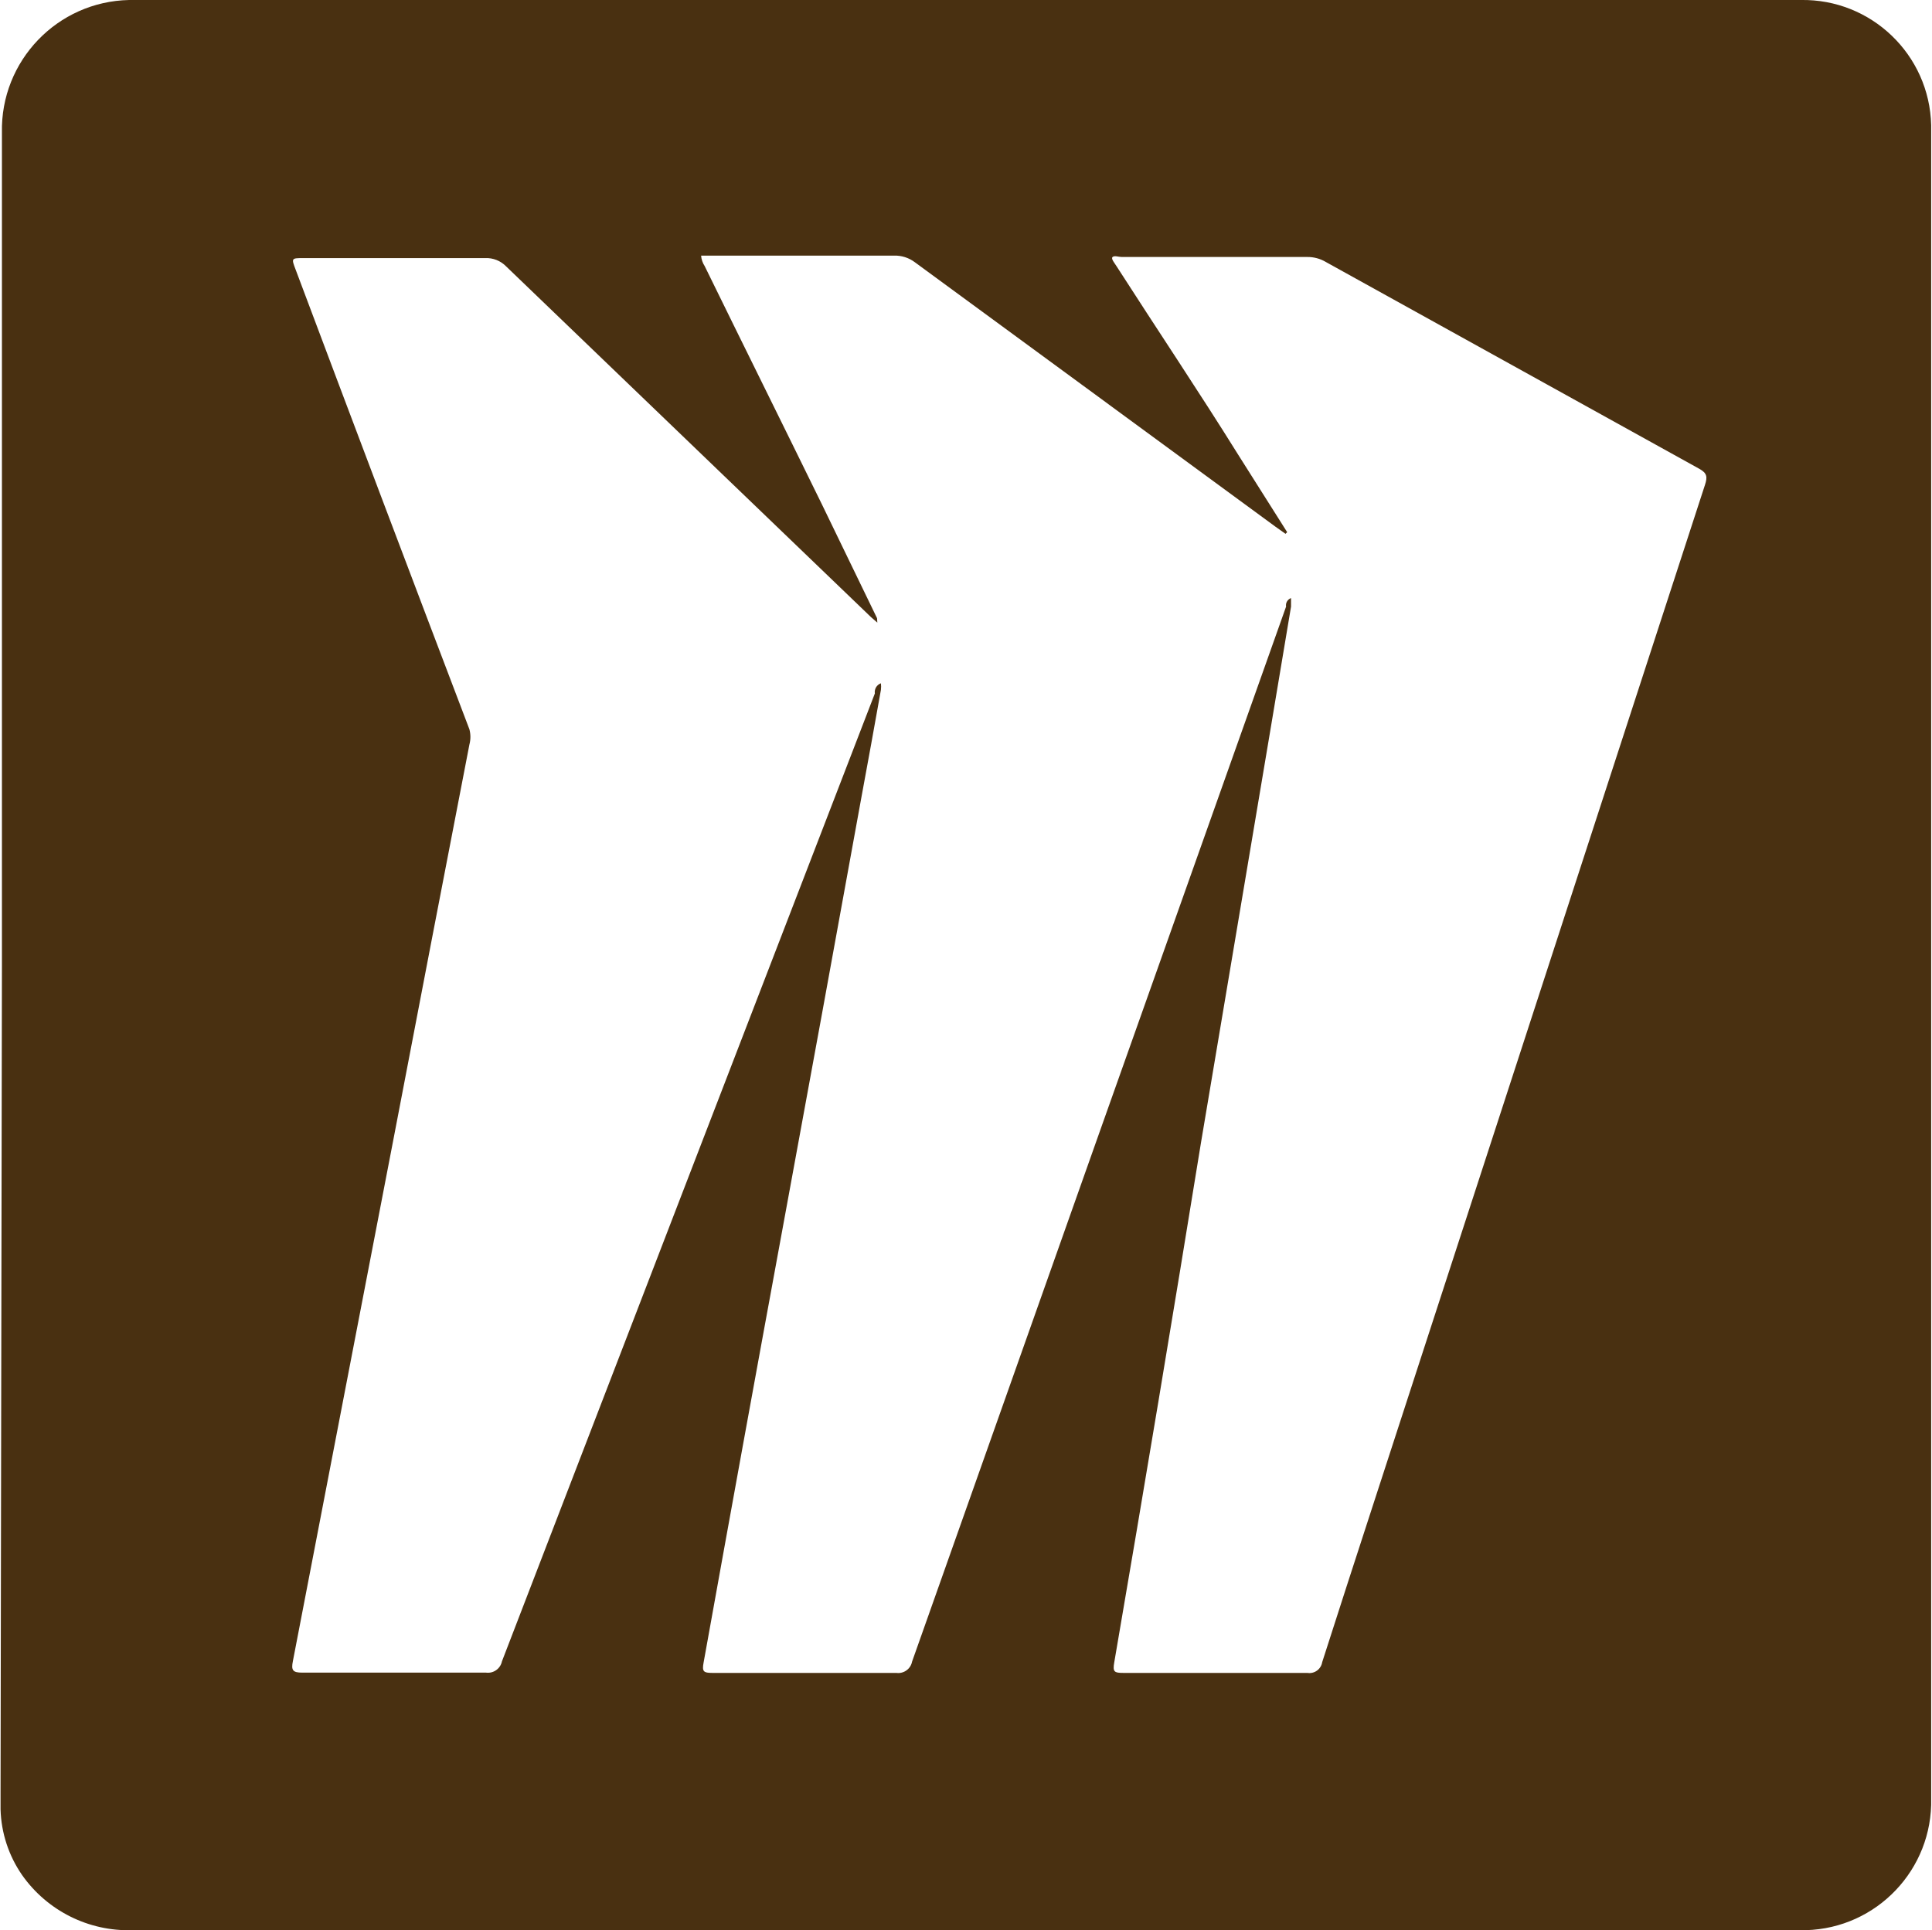
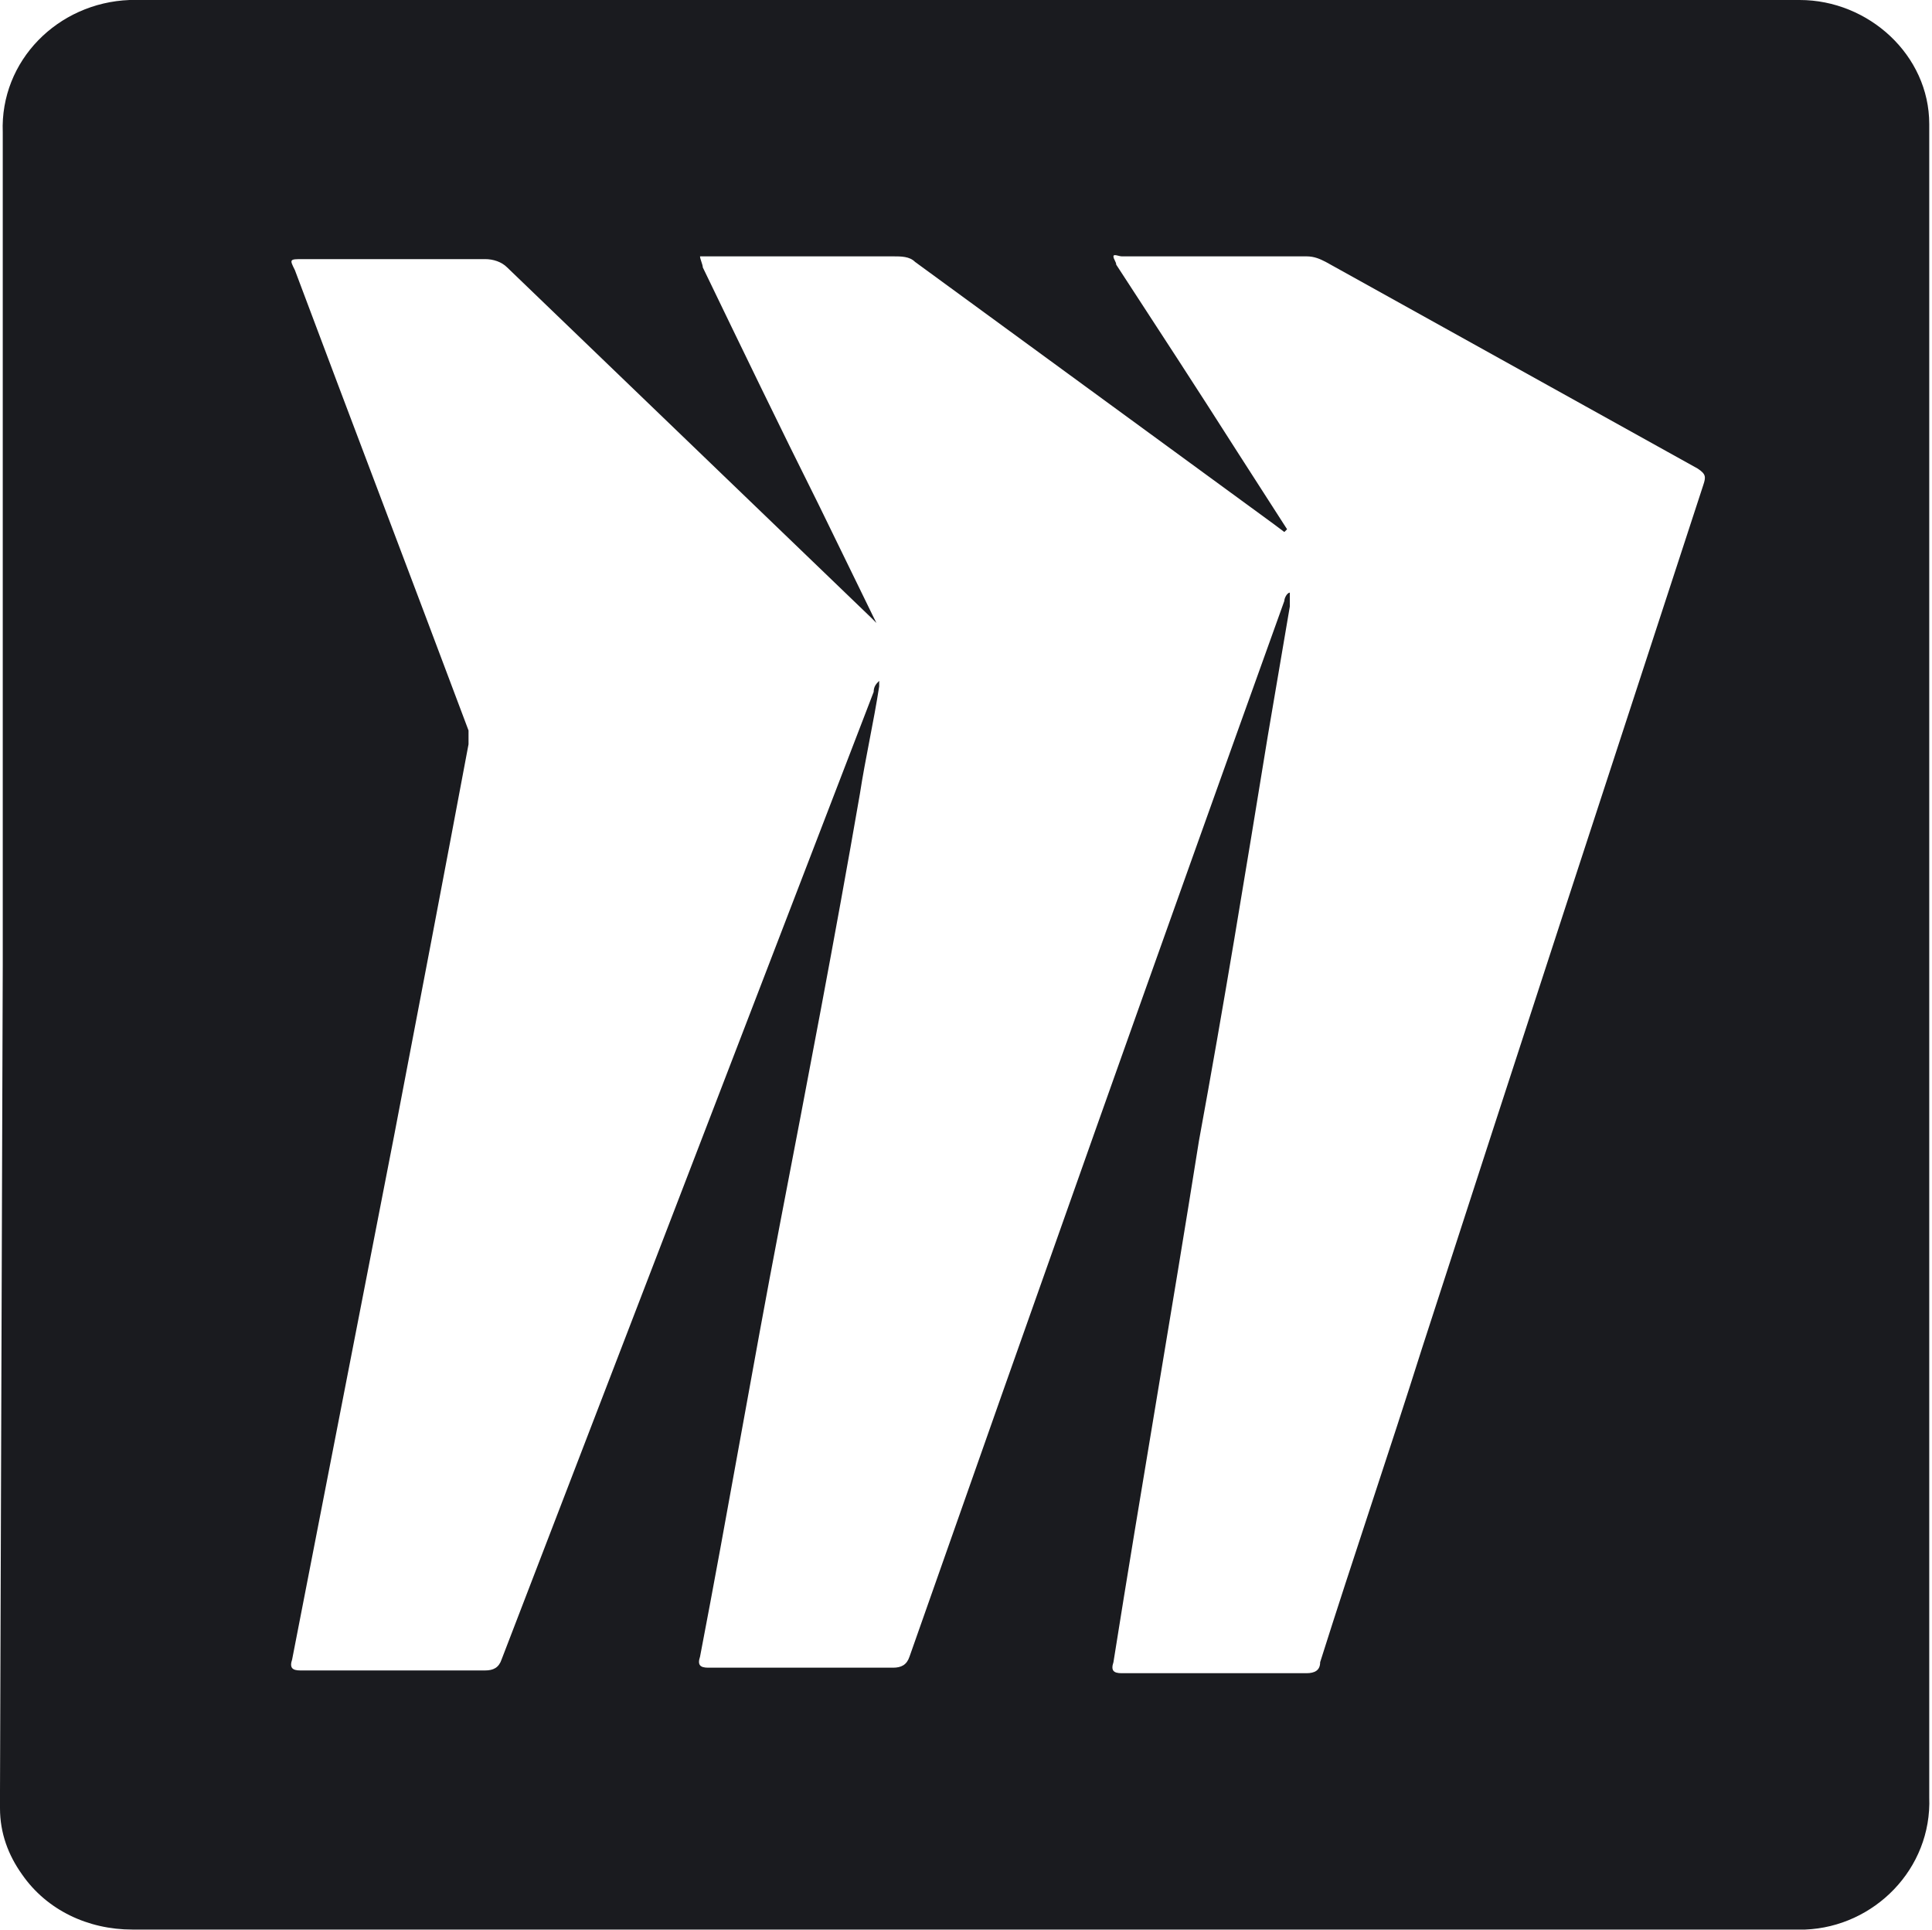
- <svg xmlns="http://www.w3.org/2000/svg" id="Layer_1" data-name="Layer 1" viewBox="0 0 70.05 69.99">
-   <defs>
-     <style>.cls-1{fill:#493011;}</style>
-   </defs>
-   <path class="cls-1" d="M.05,35V4.81A4.71,4.71,0,0,1,4.66,0H65.27A4.65,4.65,0,0,1,70,4.54V65.22A4.67,4.67,0,0,1,65.46,70H4.78a4.71,4.71,0,0,1-4-2A4.4,4.4,0,0,1,0,65.62V65ZM31.79,22.58l-.23-.2L18.33,9.66a1,1,0,0,0-.76-.3H11c-.46,0-.46,0-.3.42Q13.83,18.12,17,26.45A1.07,1.07,0,0,1,17,27q-1.38,7.13-2.74,14.24l-3.66,19c-.07.34,0,.42.34.42H17.6a.52.52,0,0,0,.58-.41Q24.93,42.71,31.7,25.15a.34.34,0,0,1,.22-.37,1,1,0,0,1,0,.24c-.23,1.3-.47,2.61-.71,3.91q-1.42,7.83-2.86,15.65T25.49,60.3c-.06.32,0,.37.31.37h6.68a.51.51,0,0,0,.57-.41Q39.82,41.11,46.61,22a.28.28,0,0,1,.18-.31V22L46,26.72q-1.23,7.34-2.47,14.69Q42,50.85,40.38,60.29c-.06.34,0,.38.32.38h6.68a.47.47,0,0,0,.54-.39h0c1.22-3.81,2.47-7.61,3.7-11.41Q56.71,33.22,61.8,17.58c.09-.28.08-.42-.21-.58L48.05,9.5a1.29,1.29,0,0,0-.67-.18H40.65c-.11,0-.26-.06-.33,0s.08.23.14.33c1.47,2.29,3,4.57,4.42,6.85l1.77,2.8-.06.06-.38-.27L33.15,9.51a1.2,1.2,0,0,0-.75-.24h-7a.81.81,0,0,0,.13.38c1.41,2.88,2.84,5.76,4.25,8.64l2,4.13Z" transform="translate(0.02 0)" />
+ <svg xmlns="http://www.w3.org/2000/svg" version="1.1" id="Layer_1" x="0px" y="0px" viewBox="0 0 70.1 70" style="enable-background:new 0 0 70.1 70;" xml:space="preserve">
+   <style type="text/css">
+ 	.st0{fill:#1A1B1F;}
+ </style>
+   <path class="st0" d="M0.1,35V4.8C0,2.2,2.1,0.1,4.7,0c0,0,0,0,0,0h60.6C67.8,0,70,2,70,4.5v60.7c0.1,2.6-2,4.7-4.5,4.8H4.8  c-1.6,0-3.1-0.7-4-2C0.3,67.3,0,66.5,0,65.6V65L0.1,35z M31.8,22.6l-0.2-0.2L18.4,9.7c-0.2-0.2-0.5-0.3-0.8-0.3H11  c-0.5,0-0.5,0-0.3,0.4c2.1,5.6,4.2,11.1,6.3,16.7c0,0.2,0,0.4,0,0.5c-0.9,4.8-1.8,9.5-2.7,14.2l-3.7,19c-0.1,0.3,0,0.4,0.3,0.4h6.7  c0.3,0,0.5-0.1,0.6-0.4c4.5-11.7,9-23.4,13.5-35.1c0-0.2,0.1-0.3,0.2-0.4c0,0.1,0,0.2,0,0.2c-0.2,1.3-0.5,2.6-0.7,3.9  c-0.9,5.2-1.9,10.4-2.9,15.6c-1,5.2-1.9,10.5-2.9,15.7c-0.1,0.3,0,0.4,0.3,0.4h6.7c0.3,0,0.5-0.1,0.6-0.4c4.5-12.8,9-25.5,13.6-38.3  c0-0.1,0.1-0.3,0.2-0.3V22L46,26.7c-0.8,4.9-1.6,9.8-2.5,14.7c-1,6.3-2.1,12.6-3.1,18.9c-0.1,0.3,0,0.4,0.3,0.4h6.7  c0.3,0,0.5-0.1,0.5-0.4c0,0,0,0,0,0l0,0c1.2-3.8,2.5-7.6,3.7-11.4C55,38.4,58.4,28,61.8,17.6c0.1-0.3,0.1-0.4-0.2-0.6L48.1,9.5  c-0.2-0.1-0.4-0.2-0.7-0.2h-6.7c-0.1,0-0.3-0.1-0.3,0s0.1,0.2,0.1,0.3c1.5,2.3,3,4.6,4.4,6.8l1.8,2.8l-0.1,0.1l-0.4-0.3L33.2,9.5  c-0.2-0.2-0.5-0.2-0.8-0.2h-7c0,0.1,0.1,0.3,0.1,0.4c1.4,2.9,2.8,5.8,4.2,8.6l2,4.1L31.8,22.6z" />
</svg>
